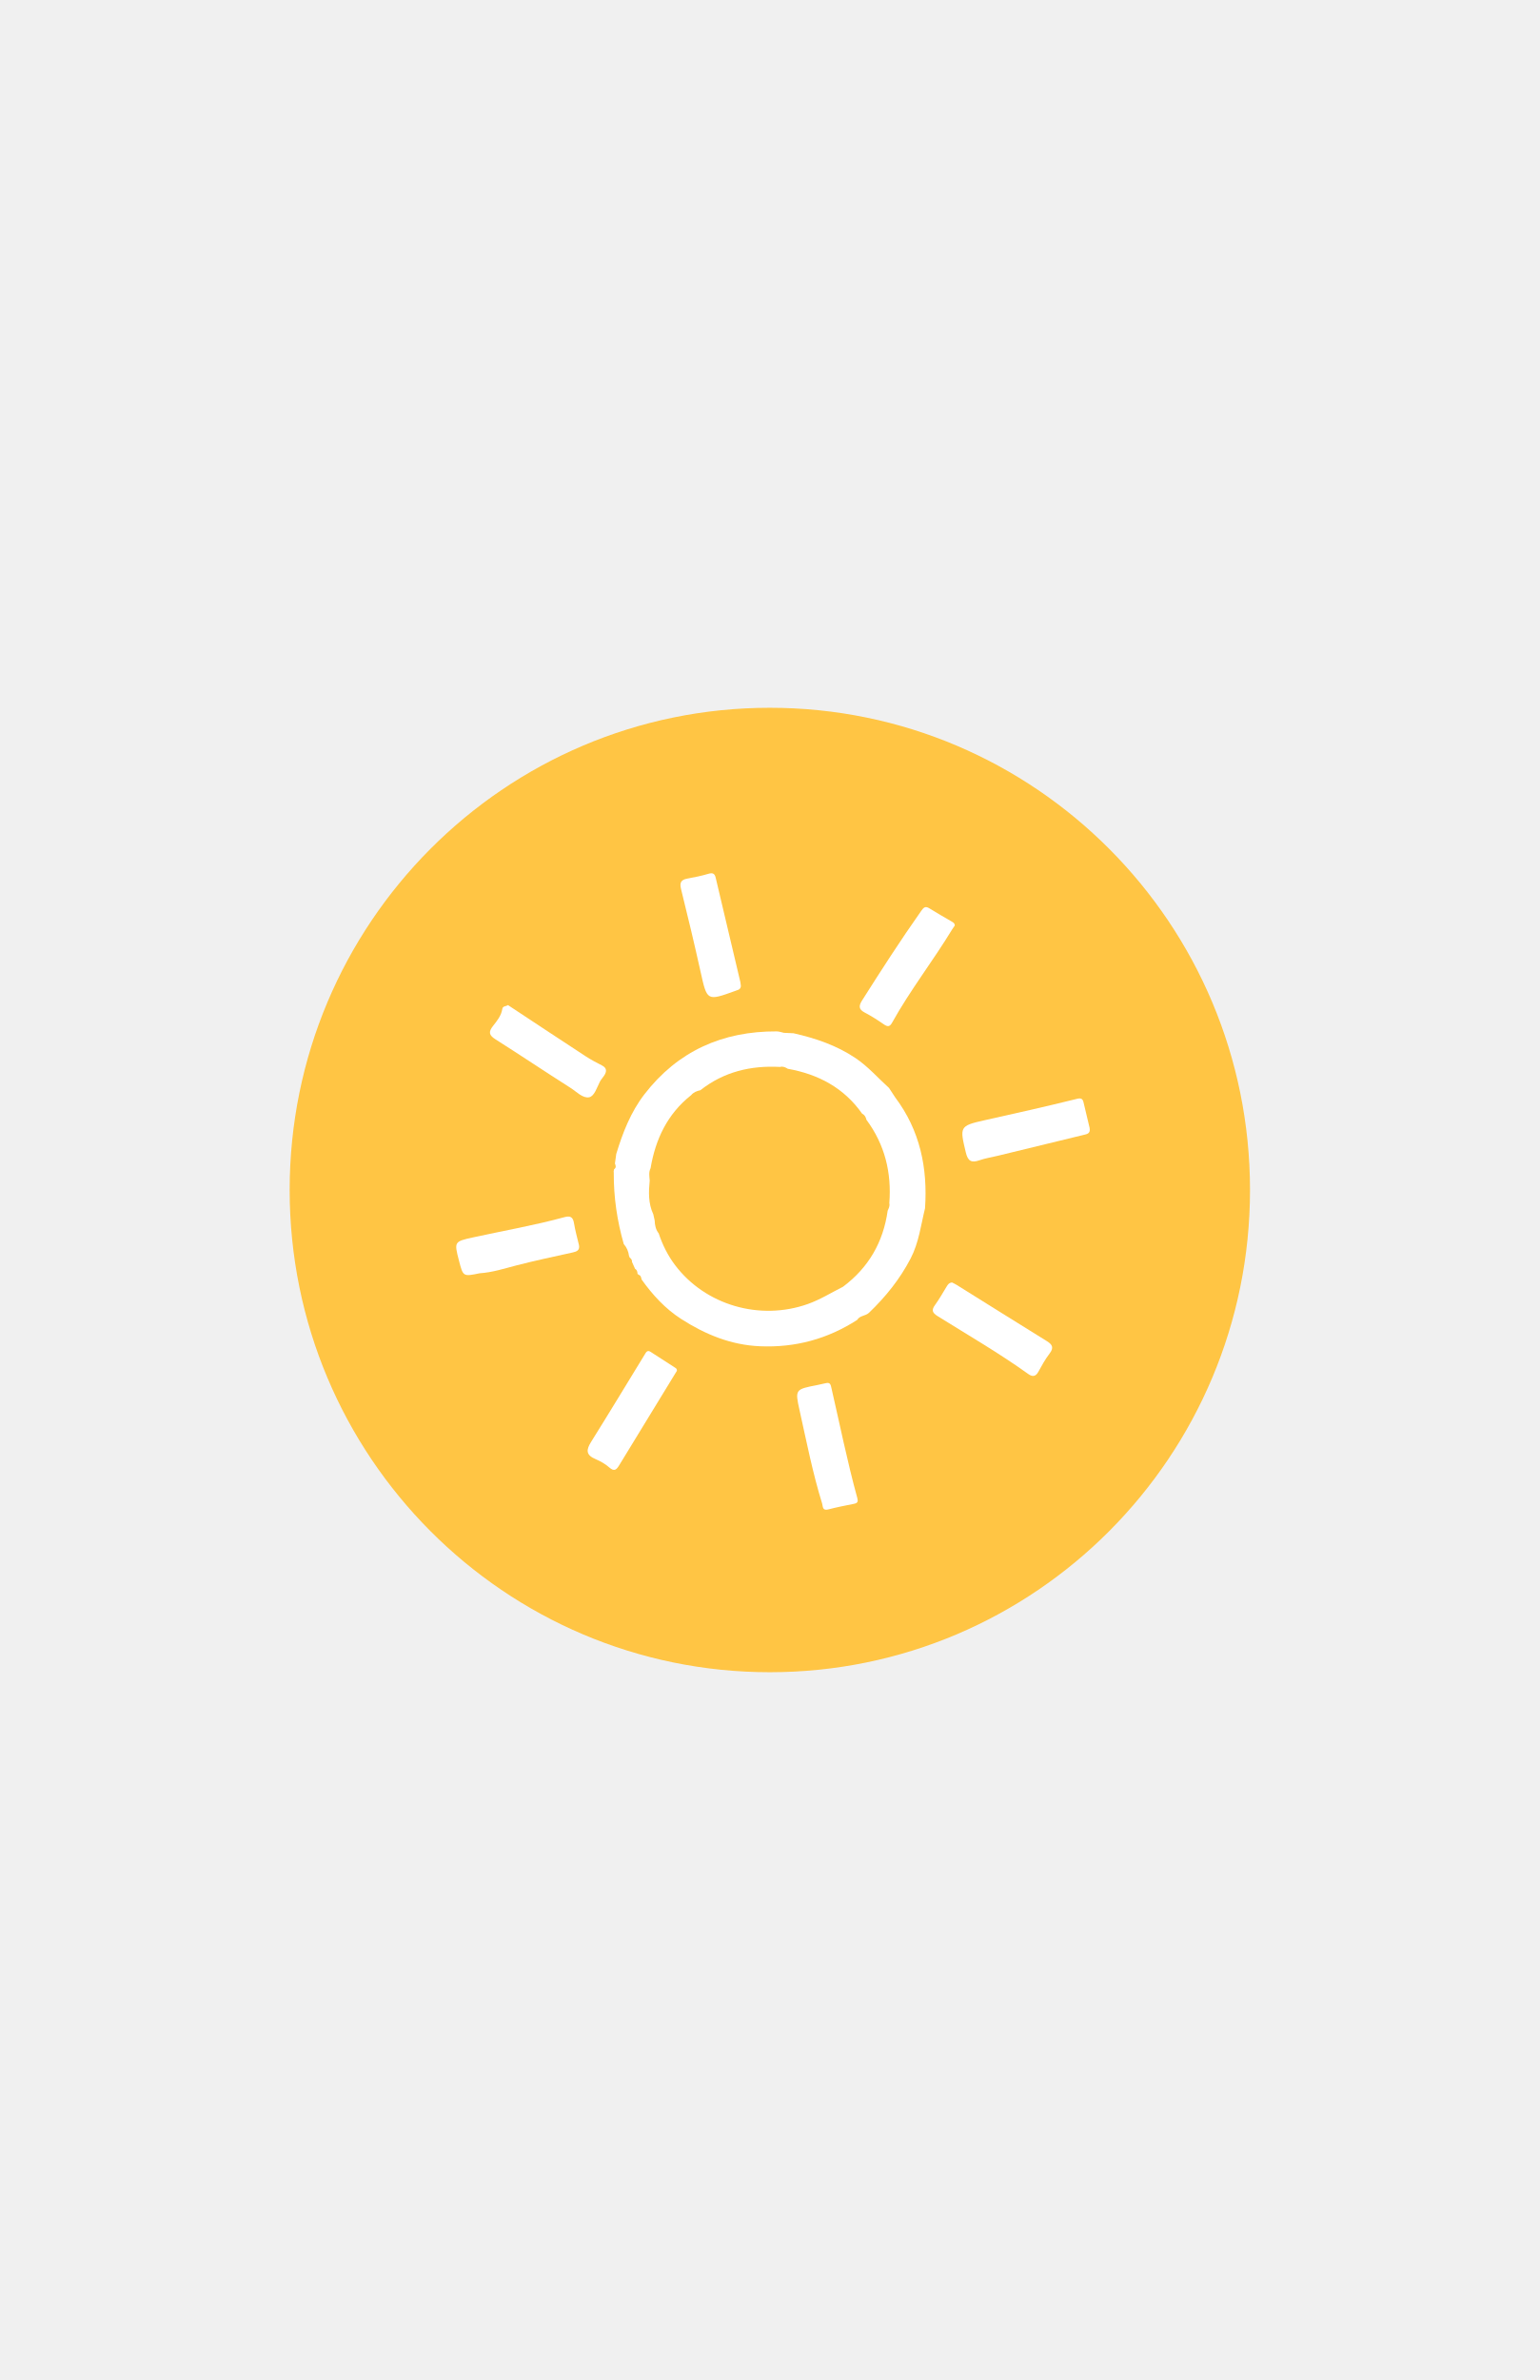
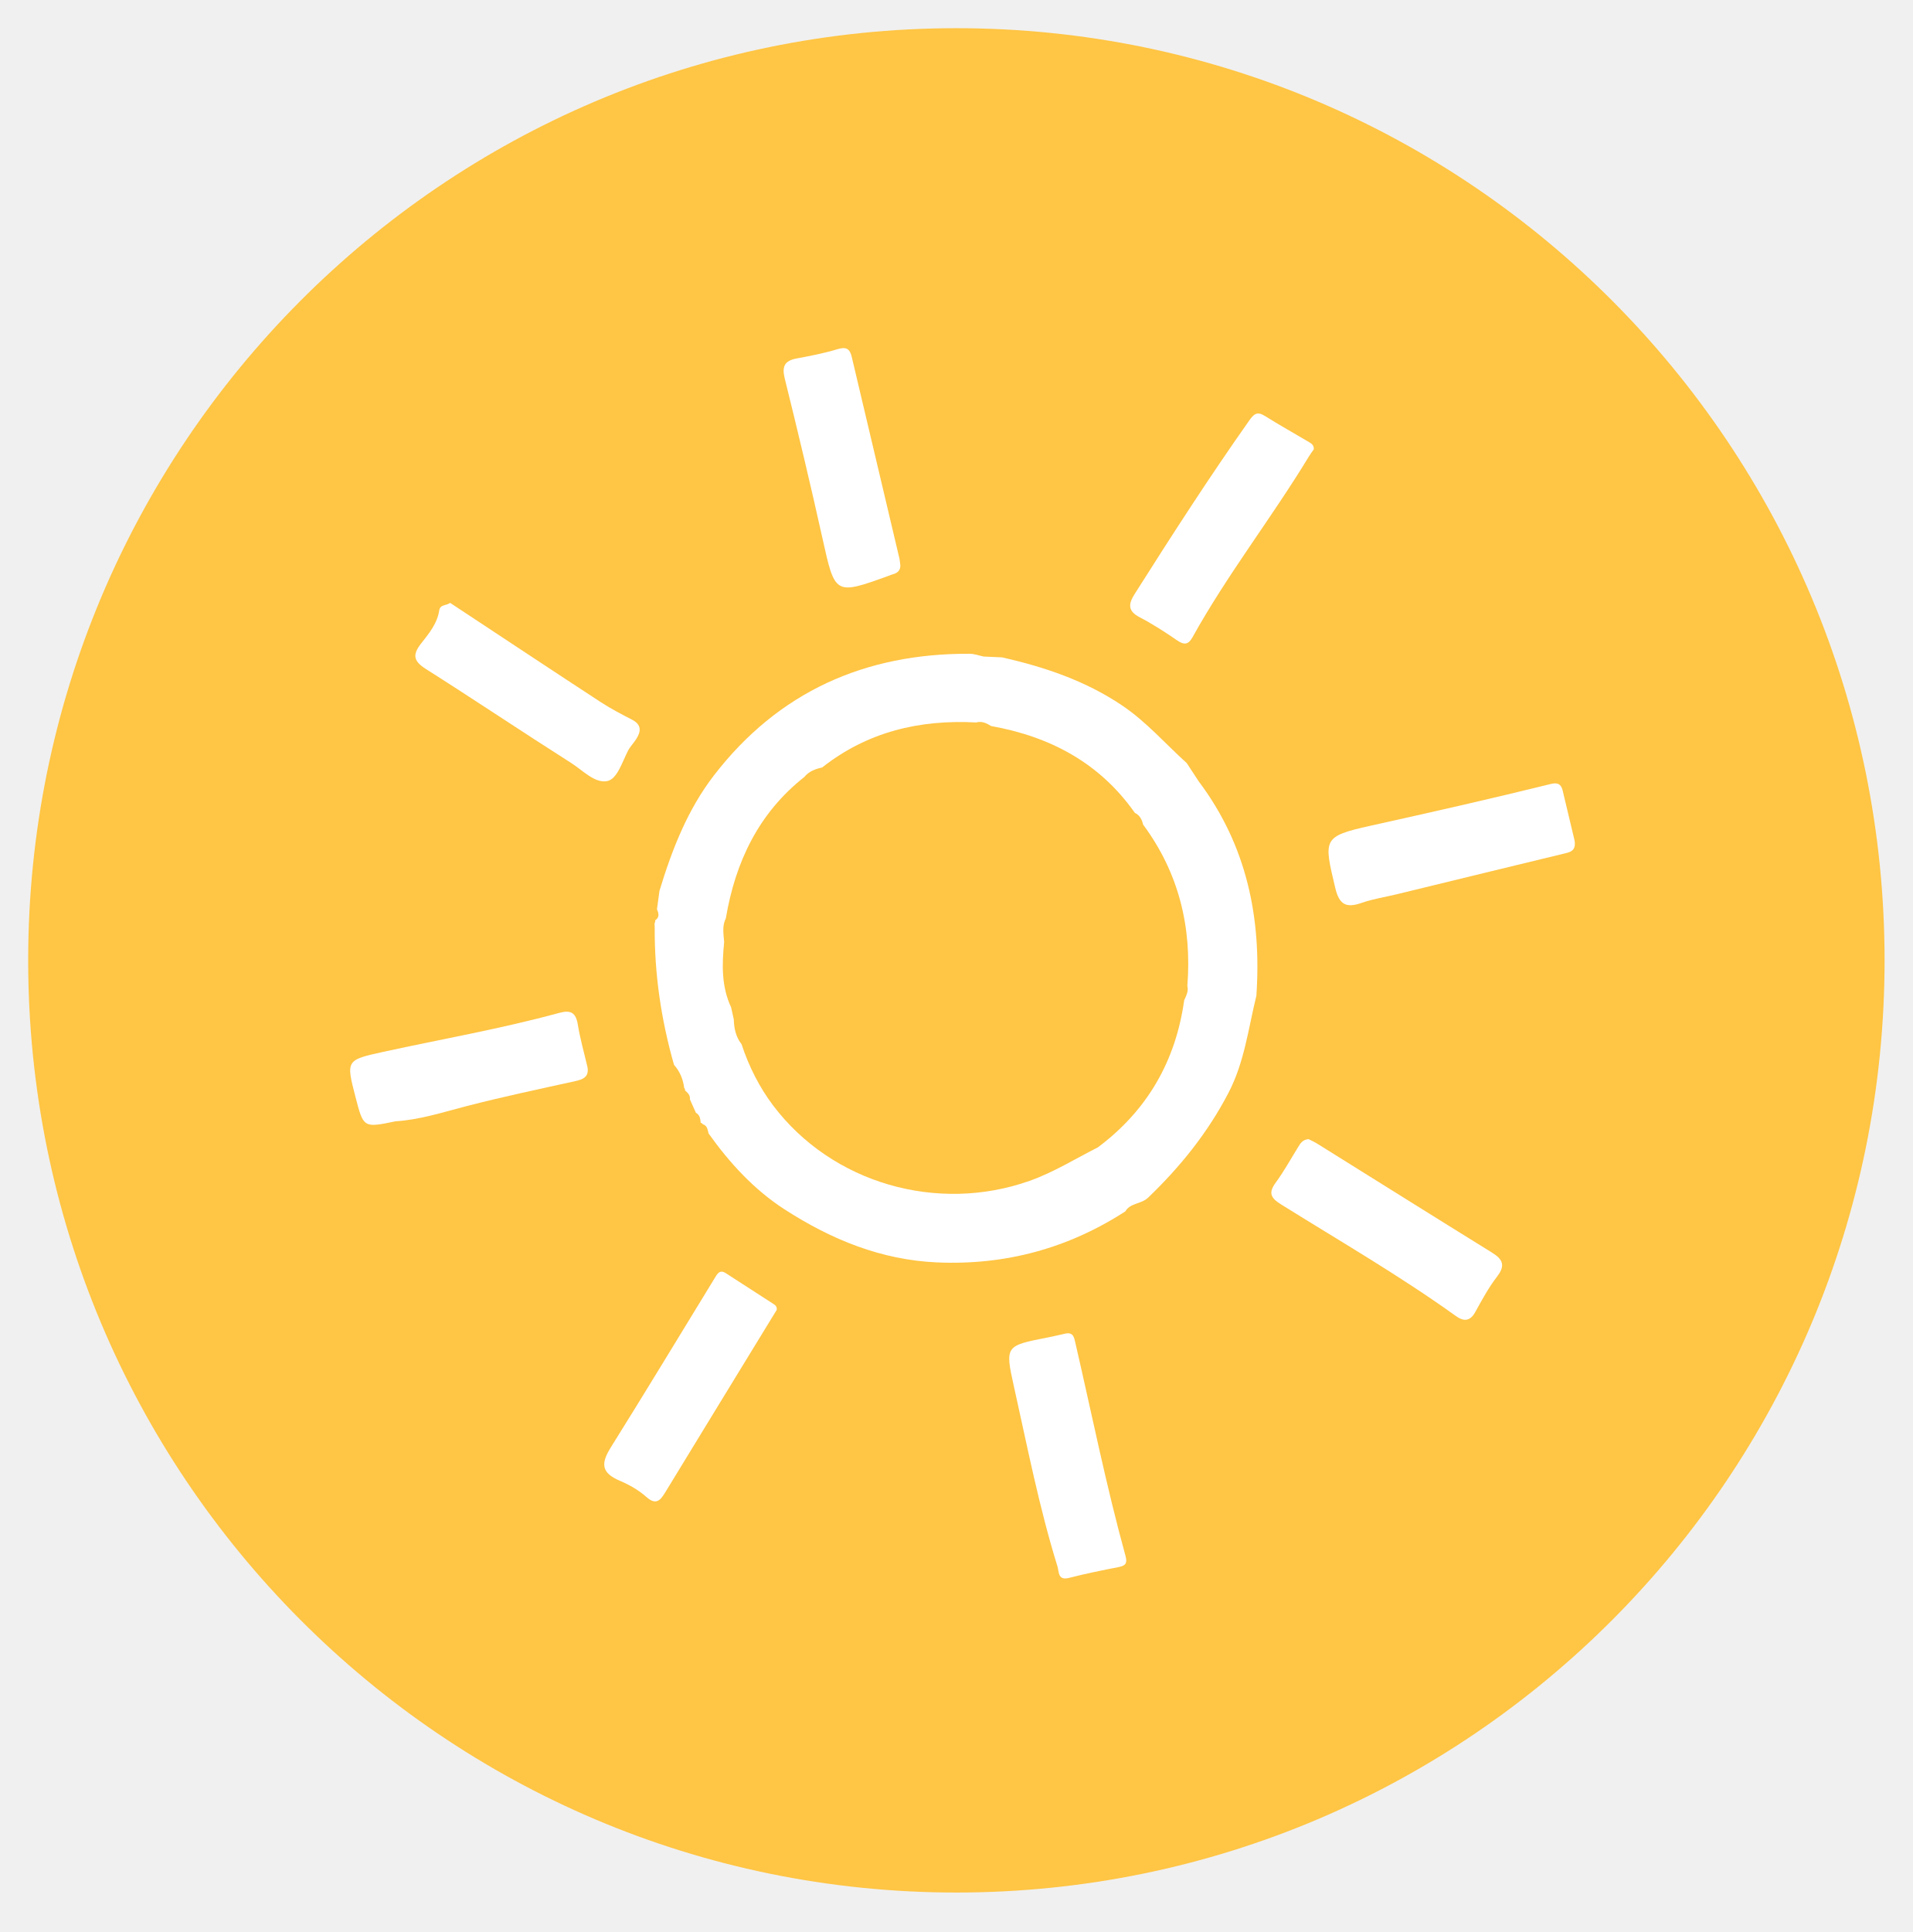
- <svg xmlns="http://www.w3.org/2000/svg" version="1.1" id="Layer_1" x="0px" y="0px" width="792px" height="1224px" viewBox="0 0 792 1224" style="enable-background:new 0 0 792 1224;" xml:space="preserve">
-   <ellipse style="fill:#FFC544;" cx="396" cy="612" rx="247" ry="248" />
-   <path style="fill-rule:evenodd;clip-rule:evenodd;fill:#FFFFFF;" d="M457.305,559.52c1.069,1.628,2.137,3.257,3.205,4.886  c12.742,16.954,16.742,36.256,15.322,57.013c-2.144,8.697-3.155,17.637-7.422,25.823c-5.526,10.611-12.822,19.681-21.4,27.894  c-1.824,1.746-4.711,1.352-6.051,3.649c-15.229,9.837-31.87,14.353-50.013,13.577c-14.965-0.639-28.215-6.097-40.578-14.055  c-8.188-5.271-14.666-12.353-20.297-20.236c-0.292-0.971-0.31-2.116-1.57-2.477c-0.113-0.213-0.291-0.332-0.533-0.357  c-0.105-1.051-0.208-2.104-1.287-2.692c-0.535-1.197-1.067-2.393-1.601-3.59c0.141-1.099-0.576-1.724-1.291-2.351  c0.043-0.26-0.031-0.48-0.222-0.664c-0.29-2.312-1.135-4.383-2.702-6.133c-3.424-11.967-5.221-24.161-5.144-36.619  c-0.017-0.324-0.033-0.65-0.052-0.976c0.144-0.271,0.204-0.561,0.181-0.869c1.235-0.81,0.928-1.868,0.472-2.95  c0.225-1.636,0.448-3.271,0.673-4.908c3.324-10.952,7.473-21.603,14.501-30.711c17.146-22.22,40.165-32.474,68.018-32.345  c1.251,0.006,2.503,0.483,3.755,0.74c1.637,0.075,3.273,0.147,4.908,0.22c11.324,2.572,22.182,6.221,31.94,12.801  C446.572,548.54,451.608,554.378,457.305,559.52z M336.77,627.711c0.065,2.396,0.54,4.662,2.067,6.598  c1.928,5.876,4.745,11.457,8.386,16.28c15.657,20.741,43.731,28.763,68.265,20.069c6.41-2.271,12.143-5.869,18.163-8.908  c13.138-9.823,20.694-22.921,22.968-39.124c0.551-1.22,1.196-2.421,0.843-3.841c1.233-15.719-2.304-30.125-11.771-42.905  c-0.311-1.336-0.876-2.493-2.197-3.116c-9.355-13.316-22.543-20.29-38.244-23.106c-1.219-0.752-2.475-1.37-3.977-0.95  c-15.066-0.809-28.936,2.473-40.99,11.974c-1.831,0.396-3.529,1.039-4.767,2.547c-12.182,9.629-18.331,22.607-20.866,37.591  c-1.035,2.037-0.607,4.179-0.445,6.301c-0.579,5.921-0.767,11.799,1.854,17.379C336.296,625.57,336.532,626.641,336.77,627.711z" />
-   <path style="fill-rule:evenodd;clip-rule:evenodd;fill:#FFFFFF;" d="M425,711.299c2.129-0.452,2.334,1.026,2.68,2.523  c4.356,18.871,8.168,37.873,13.309,56.559c0.503,1.833,0.206,2.639-1.72,3.014c-4.44,0.867-8.885,1.765-13.264,2.893  c-3.042,0.783-2.661-1.61-3.112-3.071c-4.884-15.763-8.033-31.95-11.621-48.025c-2.375-10.644-2.143-10.69,8.994-12.854  C421.851,712.028,423.422,711.646,425,711.299z" />
-   <path style="fill-rule:evenodd;clip-rule:evenodd;fill:#FFFFFF;" d="M348.191,704.996c-0.344,0.559-0.767,1.245-1.188,1.935  c-9.497,15.53-19.003,31.052-28.474,46.598c-1.336,2.192-2.475,3.511-5.066,1.196c-2.01-1.796-4.576-3.242-6.964-4.248  c-5.251-2.211-5.022-4.808-2.391-9.014c9.31-14.885,18.387-29.916,27.556-44.891c0.68-1.113,1.313-2.418,2.972-1.353  c4.208,2.704,8.403,5.431,12.608,8.141C347.8,703.717,348.312,704.076,348.191,704.996z" />
-   <path style="fill-rule:evenodd;clip-rule:evenodd;fill:#FFFFFF;" d="M297.837,640.411c0.44,2.61-1.154,3.256-3.295,3.729  c-9.604,2.116-19.235,4.15-28.757,6.603c-6.304,1.624-12.493,3.665-19.046,4.078c-8.509,1.765-8.509,1.765-10.636-6.455  c-2.531-9.775-2.548-9.854,7.408-12.029c15.611-3.409,31.372-6.148,46.8-10.363c3.092-0.844,4.438-0.072,4.957,3.128  C295.886,632.909,296.96,636.645,297.837,640.411z" />
-   <path style="fill-rule:evenodd;clip-rule:evenodd;fill:#FFFFFF;" d="M491.111,476.04c-0.382,0.554-0.865,1.185-1.275,1.861  c-9.894,16.312-21.703,31.392-30.976,48.1c-1.185,2.136-2.313,2.108-4.2,0.81c-3.191-2.198-6.473-4.313-9.904-6.102  c-3.212-1.676-2.982-3.546-1.311-6.187c9.855-15.549,19.814-31.022,30.433-46.068c1.242-1.759,2.099-2.62,4.202-1.3  c3.832,2.408,7.795,4.608,11.688,6.919C490.449,474.478,491.191,474.907,491.111,476.04z" />
-   <path style="fill-rule:evenodd;clip-rule:evenodd;fill:#FFFFFF;" d="M381.023,506.391c0.282,1.354-0.258,2.506-2.028,2.924  c-0.311,0.074-0.603,0.229-0.906,0.339c-14.492,5.223-14.362,5.194-17.748-10.039c-3.146-14.161-6.509-28.274-10.003-42.354  c-0.812-3.266-0.097-4.789,3.174-5.399c3.639-0.68,7.293-1.395,10.832-2.46c2.256-0.679,3.286-0.211,3.813,2.035  c4.211,17.891,8.461,35.773,12.693,53.659C380.924,505.411,380.938,505.737,381.023,506.391z" />
-   <path style="fill-rule:evenodd;clip-rule:evenodd;fill:#FFFFFF;" d="M261.282,516.89c0.817,0.54,1.617,1.066,2.417,1.594  c12.508,8.254,24.996,16.541,37.544,24.735c2.685,1.754,5.545,3.26,8.404,4.723c2.579,1.319,2.495,3.087,1.167,5.171  c-0.693,1.087-1.638,2.031-2.22,3.165c-1.538,2.995-2.844,7.493-5.517,8.028c-3.284,0.656-6.539-2.886-9.62-4.843  c-12.942-8.223-25.674-16.775-38.626-24.982c-3.299-2.091-3.642-3.766-1.253-6.807c2.05-2.608,4.283-5.265,4.808-8.793  C258.624,517.274,260.302,517.657,261.282,516.89z" />
-   <path style="fill-rule:evenodd;clip-rule:evenodd;fill:#FFFFFF;" d="M560.502,580.09c0.498,2.946-1.33,3.154-3.141,3.59  c-14.729,3.55-29.446,7.154-44.17,10.735c-3.131,0.761-6.354,1.243-9.379,2.302c-4.115,1.439-5.938,0.447-6.994-4.009  c-3.08-12.986-3.438-13.682,9.397-16.528c16.012-3.551,32.005-7.158,47.923-11.097c1.863-0.461,2.783-0.009,3.201,1.728  C558.438,571.356,559.508,575.908,560.502,580.09z" />
-   <path style="fill-rule:evenodd;clip-rule:evenodd;fill:#FFFFFF;" d="M489.73,659.561c0.627,0.326,1.508,0.711,2.314,1.215  c15.487,9.653,30.945,19.355,46.465,28.955c2.863,1.771,3.686,3.391,1.387,6.38c-2.251,2.926-4.041,6.229-5.832,9.478  c-1.394,2.529-3.131,2.479-5.127,1.044c-14.973-10.747-30.924-19.968-46.539-29.709c-2.842-1.773-3.389-3.114-1.38-5.855  c2.188-2.983,3.979-6.259,5.933-9.413C487.553,660.681,488.127,659.693,489.73,659.561z" />
+ <svg xmlns="http://www.w3.org/2000/svg" version="1.1" id="Layer_1" x="0px" y="0px" width="509px" height="514px" viewBox="141.5 356.5 509 514" enable-background="new 141.5 356.5 509 514" xml:space="preserve">
+   <ellipse fill="#FFC544" cx="396" cy="612" rx="247" ry="248" />
+   <path fill="#FFFFFF" d="M457.305,559.52c1.069,1.629,2.138,3.258,3.205,4.887c12.742,16.954,16.742,36.256,15.322,57.013  c-2.145,8.697-3.155,17.637-7.422,25.823c-5.526,10.611-12.822,19.681-21.4,27.894c-1.824,1.746-4.711,1.353-6.051,3.649  c-15.229,9.837-31.87,14.353-50.013,13.577c-14.965-0.64-28.215-6.098-40.578-14.056c-8.188-5.271-14.666-12.353-20.297-20.235  c-0.292-0.972-0.311-2.116-1.57-2.478c-0.113-0.213-0.291-0.332-0.533-0.356c-0.104-1.052-0.208-2.104-1.287-2.692  c-0.534-1.197-1.066-2.393-1.601-3.59c0.141-1.1-0.576-1.725-1.291-2.352c0.043-0.26-0.031-0.479-0.222-0.664  c-0.29-2.312-1.136-4.383-2.702-6.133c-3.424-11.967-5.222-24.161-5.145-36.619c-0.017-0.323-0.032-0.649-0.052-0.976  c0.145-0.271,0.204-0.561,0.181-0.869c1.235-0.81,0.929-1.868,0.473-2.95c0.225-1.636,0.447-3.271,0.673-4.908  c3.324-10.951,7.473-21.603,14.501-30.711c17.146-22.22,40.165-32.474,68.018-32.345c1.251,0.006,2.503,0.483,3.755,0.74  c1.638,0.075,3.273,0.146,4.908,0.22c11.324,2.572,22.183,6.221,31.94,12.801C446.572,548.54,451.608,554.378,457.305,559.52z   M336.77,627.711c0.065,2.396,0.54,4.662,2.067,6.598c1.928,5.876,4.745,11.457,8.386,16.28  c15.657,20.741,43.731,28.763,68.266,20.069c6.41-2.271,12.143-5.869,18.163-8.908c13.138-9.823,20.693-22.921,22.968-39.124  c0.551-1.22,1.195-2.421,0.843-3.841c1.233-15.719-2.304-30.125-11.771-42.905c-0.312-1.336-0.877-2.493-2.197-3.116  c-9.355-13.315-22.543-20.29-38.244-23.105c-1.219-0.752-2.475-1.37-3.977-0.95c-15.066-0.81-28.937,2.473-40.99,11.974  c-1.831,0.396-3.529,1.039-4.768,2.547c-12.182,9.63-18.331,22.607-20.865,37.592c-1.035,2.037-0.607,4.179-0.445,6.301  c-0.579,5.921-0.768,11.799,1.854,17.379C336.296,625.57,336.532,626.641,336.77,627.711z" />
+   <path fill="#FFFFFF" d="M425,711.299c2.129-0.452,2.334,1.026,2.68,2.523c4.356,18.871,8.168,37.873,13.31,56.559  c0.503,1.833,0.206,2.639-1.721,3.014c-4.439,0.867-8.885,1.766-13.264,2.894c-3.042,0.783-2.661-1.61-3.112-3.071  c-4.884-15.763-8.032-31.95-11.621-48.024c-2.375-10.645-2.143-10.69,8.994-12.854C421.851,712.028,423.422,711.646,425,711.299z" />
+   <path fill="#FFFFFF" d="M348.191,704.996c-0.345,0.559-0.768,1.245-1.188,1.935c-9.497,15.53-19.003,31.053-28.474,46.599  c-1.336,2.191-2.476,3.511-5.066,1.195c-2.01-1.796-4.576-3.241-6.964-4.248c-5.251-2.211-5.022-4.808-2.391-9.014  c9.31-14.885,18.387-29.916,27.556-44.891c0.68-1.113,1.312-2.418,2.972-1.354c4.208,2.704,8.403,5.432,12.608,8.142  C347.8,703.717,348.312,704.076,348.191,704.996z" />
+   <path fill="#FFFFFF" d="M297.837,640.411c0.44,2.61-1.154,3.256-3.295,3.729c-9.604,2.116-19.235,4.15-28.757,6.604  c-6.304,1.624-12.493,3.665-19.046,4.078c-8.509,1.765-8.509,1.765-10.636-6.455c-2.531-9.775-2.548-9.854,7.408-12.029  c15.611-3.409,31.372-6.147,46.8-10.363c3.092-0.844,4.438-0.071,4.957,3.128C295.886,632.909,296.96,636.645,297.837,640.411z" />
+   <path fill="#FFFFFF" d="M491.111,476.04c-0.383,0.554-0.865,1.185-1.275,1.861c-9.894,16.312-21.703,31.392-30.976,48.1  c-1.186,2.136-2.313,2.108-4.2,0.81c-3.191-2.197-6.473-4.312-9.904-6.102c-3.212-1.676-2.981-3.546-1.311-6.188  c9.854-15.549,19.813-31.021,30.433-46.067c1.242-1.759,2.099-2.62,4.202-1.3c3.832,2.408,7.795,4.607,11.688,6.919  C490.449,474.479,491.191,474.907,491.111,476.04z" />
+   <path fill="#FFFFFF" d="M381.023,506.391c0.281,1.354-0.259,2.507-2.028,2.925c-0.312,0.073-0.604,0.229-0.906,0.339  c-14.492,5.223-14.362,5.193-17.748-10.039c-3.146-14.161-6.509-28.274-10.003-42.354c-0.812-3.266-0.097-4.789,3.174-5.398  c3.64-0.681,7.293-1.396,10.832-2.46c2.256-0.68,3.286-0.211,3.813,2.035c4.211,17.891,8.461,35.772,12.692,53.658  C380.924,505.411,380.938,505.737,381.023,506.391z" />
+   <path fill="#FFFFFF" d="M261.282,516.89c0.817,0.54,1.617,1.066,2.417,1.595c12.508,8.254,24.996,16.541,37.544,24.734  c2.685,1.754,5.545,3.26,8.404,4.724c2.578,1.318,2.494,3.087,1.167,5.171c-0.693,1.087-1.639,2.031-2.221,3.165  c-1.538,2.995-2.844,7.493-5.517,8.027c-3.284,0.656-6.539-2.886-9.62-4.843c-12.942-8.223-25.674-16.775-38.626-24.981  c-3.299-2.092-3.642-3.767-1.253-6.808c2.05-2.607,4.283-5.265,4.808-8.793C258.624,517.274,260.302,517.657,261.282,516.89z" />
+   <path fill="#FFFFFF" d="M560.502,580.09c0.498,2.946-1.33,3.154-3.141,3.59c-14.729,3.551-29.446,7.154-44.17,10.735  c-3.131,0.761-6.354,1.243-9.379,2.302c-4.115,1.439-5.938,0.447-6.994-4.009c-3.08-12.986-3.438-13.682,9.396-16.528  c16.012-3.551,32.005-7.157,47.923-11.097c1.863-0.461,2.783-0.009,3.201,1.729C558.438,571.356,559.508,575.908,560.502,580.09z" />
+   <path fill="#FFFFFF" d="M489.73,659.561c0.627,0.326,1.508,0.711,2.313,1.216c15.487,9.652,30.945,19.354,46.465,28.955  c2.863,1.771,3.687,3.391,1.388,6.38c-2.251,2.926-4.041,6.229-5.832,9.478c-1.395,2.529-3.131,2.479-5.127,1.044  c-14.974-10.747-30.925-19.968-46.539-29.709c-2.843-1.772-3.39-3.113-1.381-5.854c2.188-2.983,3.979-6.259,5.934-9.413  C487.553,660.681,488.127,659.693,489.73,659.561z" />
</svg>
